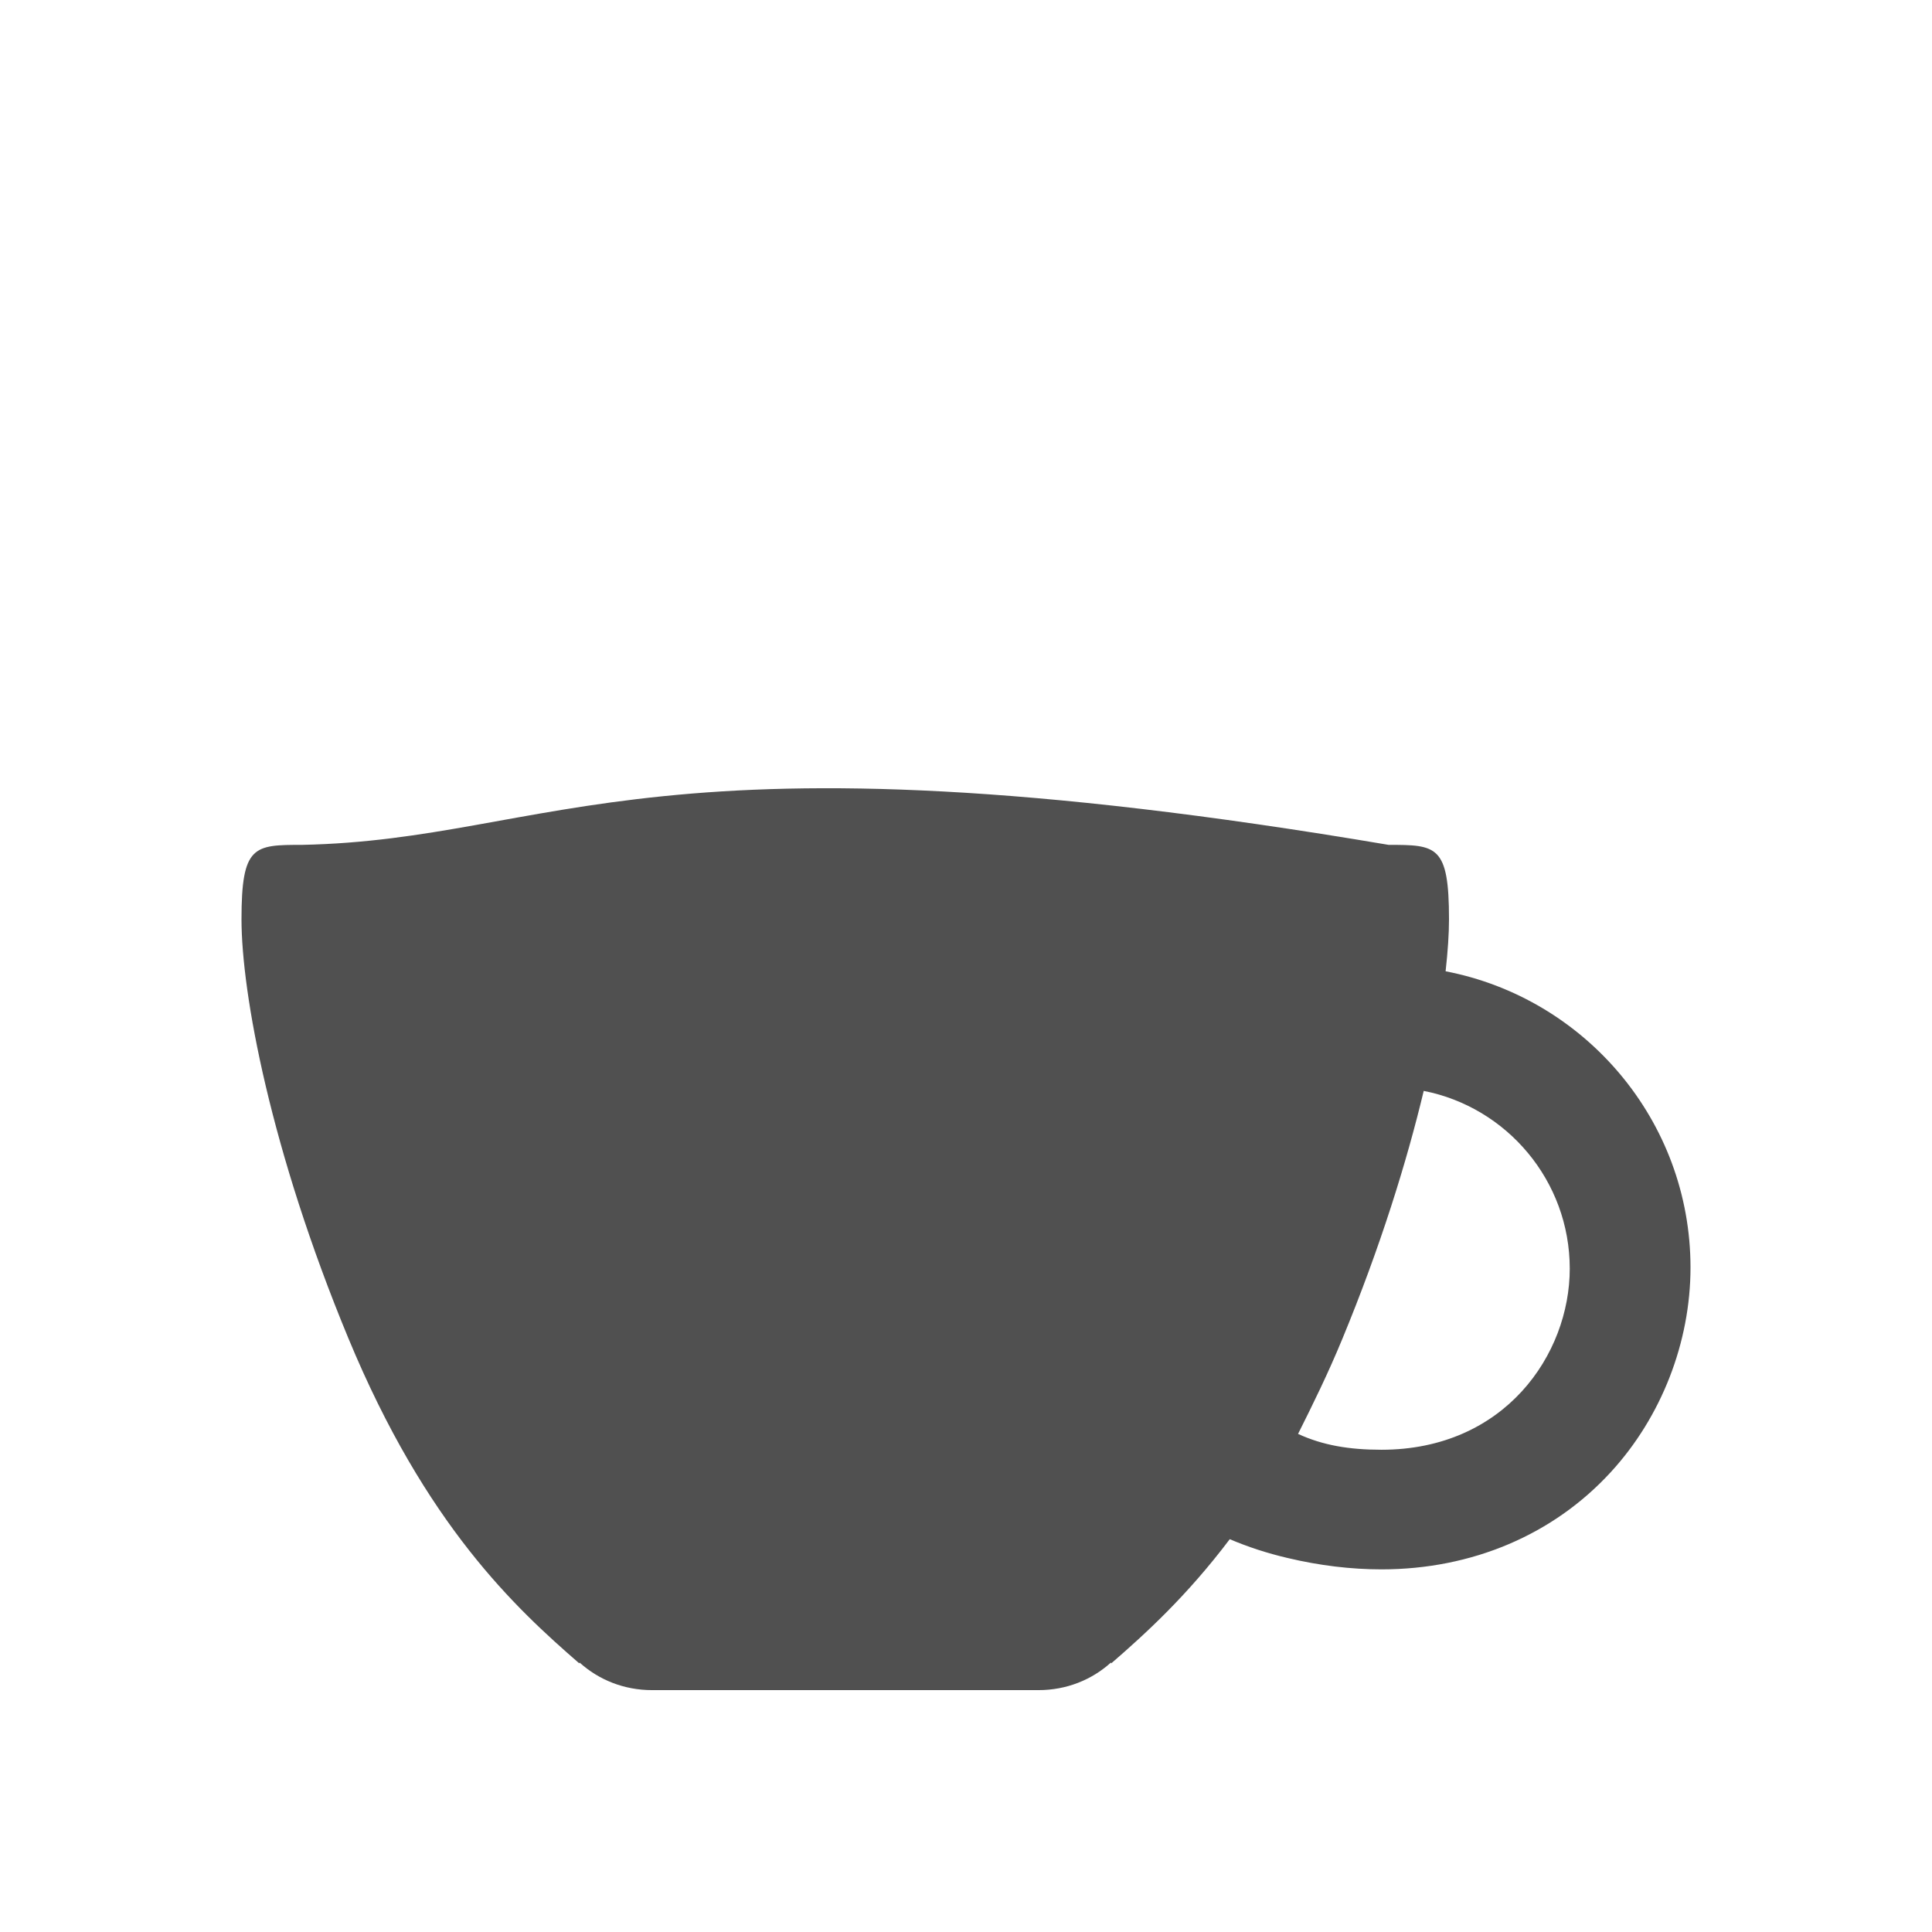
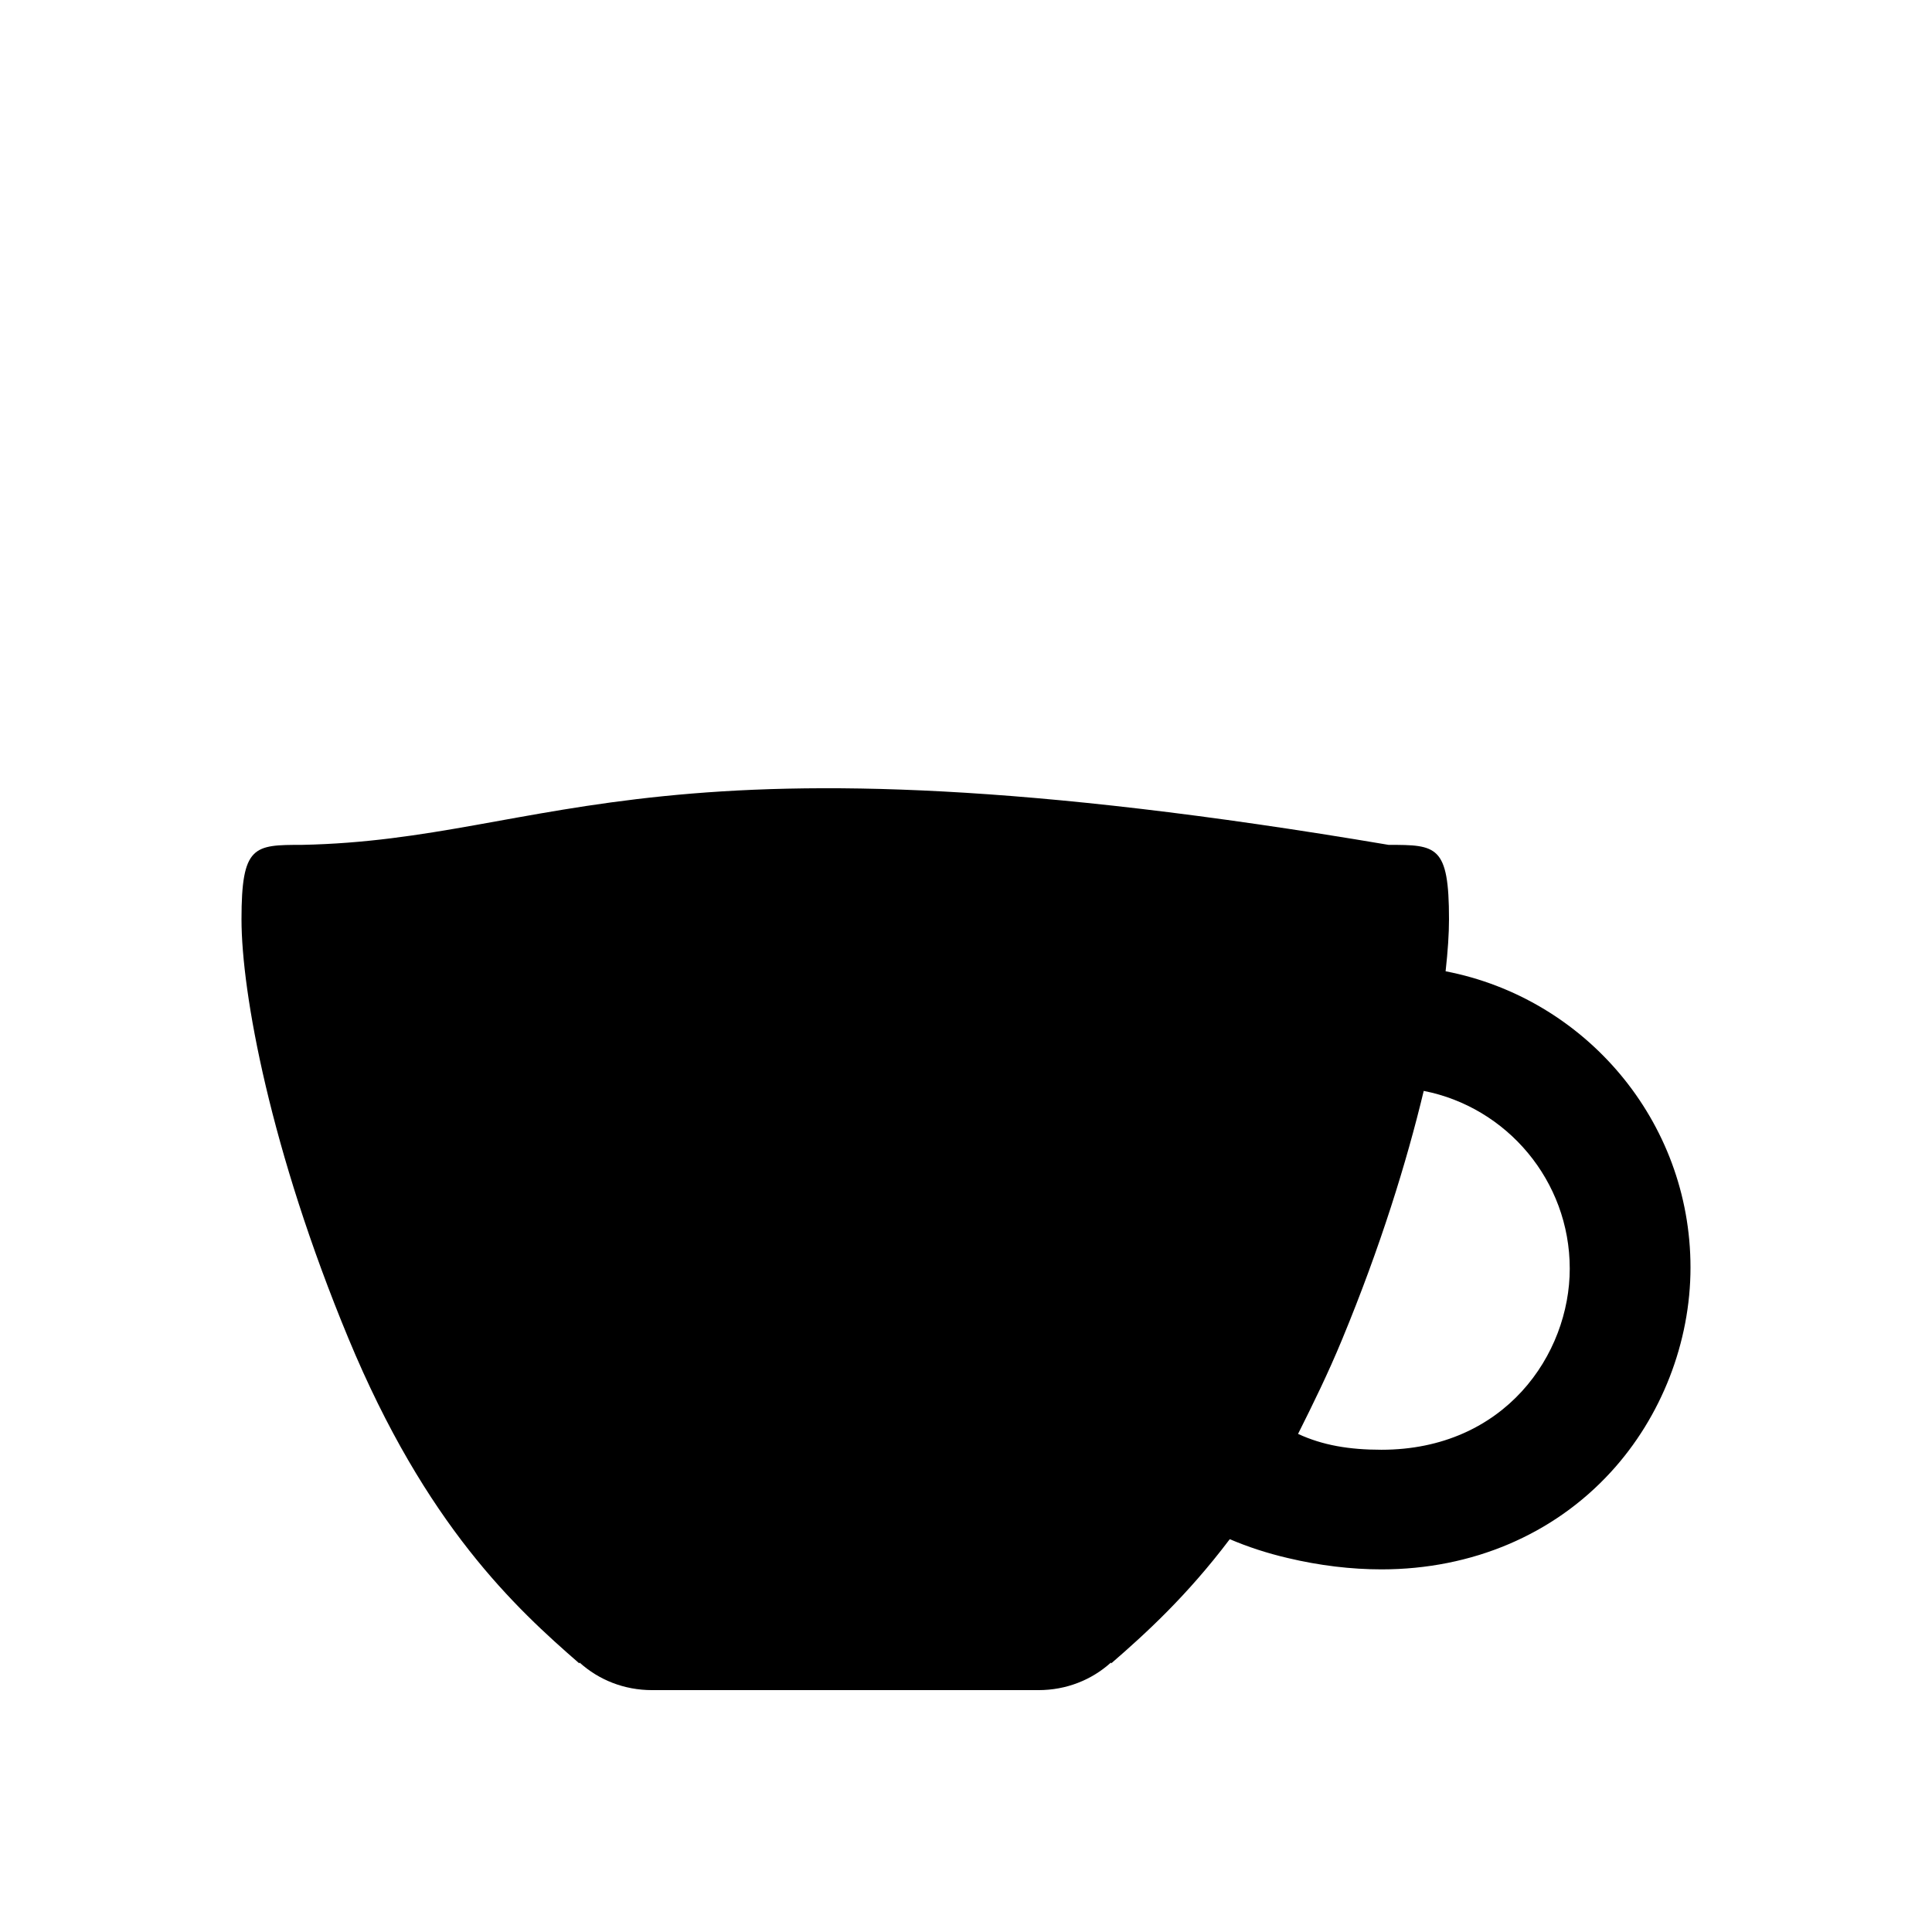
<svg xmlns="http://www.w3.org/2000/svg" version="1.1" id="Layer_1" x="0px" y="0px" width="512px" height="512px" viewBox="0 0 512 512" style="enable-background:new 0 0 512 512;" xml:space="preserve">
  <defs id="defs4307" />
-   <path d="m 383.1,257.4 c 0.6,-5.4 0.9,-10 0.9,-13.8 0,-19.6 -3.3,-19.7 -16,-19.7 -195.463,-33.079 -220.798,-1.358 -288,0 -12.7,0 -16,0.1 -16,19.7 0,19.6 7.7,61.3 28.3,111 20.6,49.7 44.4,71.6 61.2,86.2 l 0.1,-0.2 c 5.1,4.6 11.8,7.3 19.2,7.3 l 102.4,0 c 7.4,0 14.1,-2.7 19.2,-7.3 l 0.1,0.2 c 9,-7.8 20,-17.8 31.4,-32.9 4.7,2 9.8,3.7 15.4,5 8.4,2 16.8,3 24.8,3 24,0 45.6,-9.2 60.8,-25.8 13.4,-14.6 21.1,-34.4 21.1,-54.2 0,-38.9 -28,-71.4 -64.9,-78.5 z m -17,126.8 c -8.6,0 -15.6,-1.2 -22.1,-4.2 4,-8 7.9,-15.9 11.7,-25.1 10.1,-24.4 17.1,-47 21.6,-65.8 22,4.3 38.7,23.8 38.7,47.1 0,22.7 -17.2,48 -49.9,48 z" id="path4303" style="opacity:0.687" />
+   <path d="m 383.1,257.4 c 0.6,-5.4 0.9,-10 0.9,-13.8 0,-19.6 -3.3,-19.7 -16,-19.7 -195.463,-33.079 -220.798,-1.358 -288,0 -12.7,0 -16,0.1 -16,19.7 0,19.6 7.7,61.3 28.3,111 20.6,49.7 44.4,71.6 61.2,86.2 l 0.1,-0.2 c 5.1,4.6 11.8,7.3 19.2,7.3 l 102.4,0 c 7.4,0 14.1,-2.7 19.2,-7.3 l 0.1,0.2 c 9,-7.8 20,-17.8 31.4,-32.9 4.7,2 9.8,3.7 15.4,5 8.4,2 16.8,3 24.8,3 24,0 45.6,-9.2 60.8,-25.8 13.4,-14.6 21.1,-34.4 21.1,-54.2 0,-38.9 -28,-71.4 -64.9,-78.5 z m -17,126.8 c -8.6,0 -15.6,-1.2 -22.1,-4.2 4,-8 7.9,-15.9 11.7,-25.1 10.1,-24.4 17.1,-47 21.6,-65.8 22,4.3 38.7,23.8 38.7,47.1 0,22.7 -17.2,48 -49.9,48 z" id="path4303" />
</svg>
